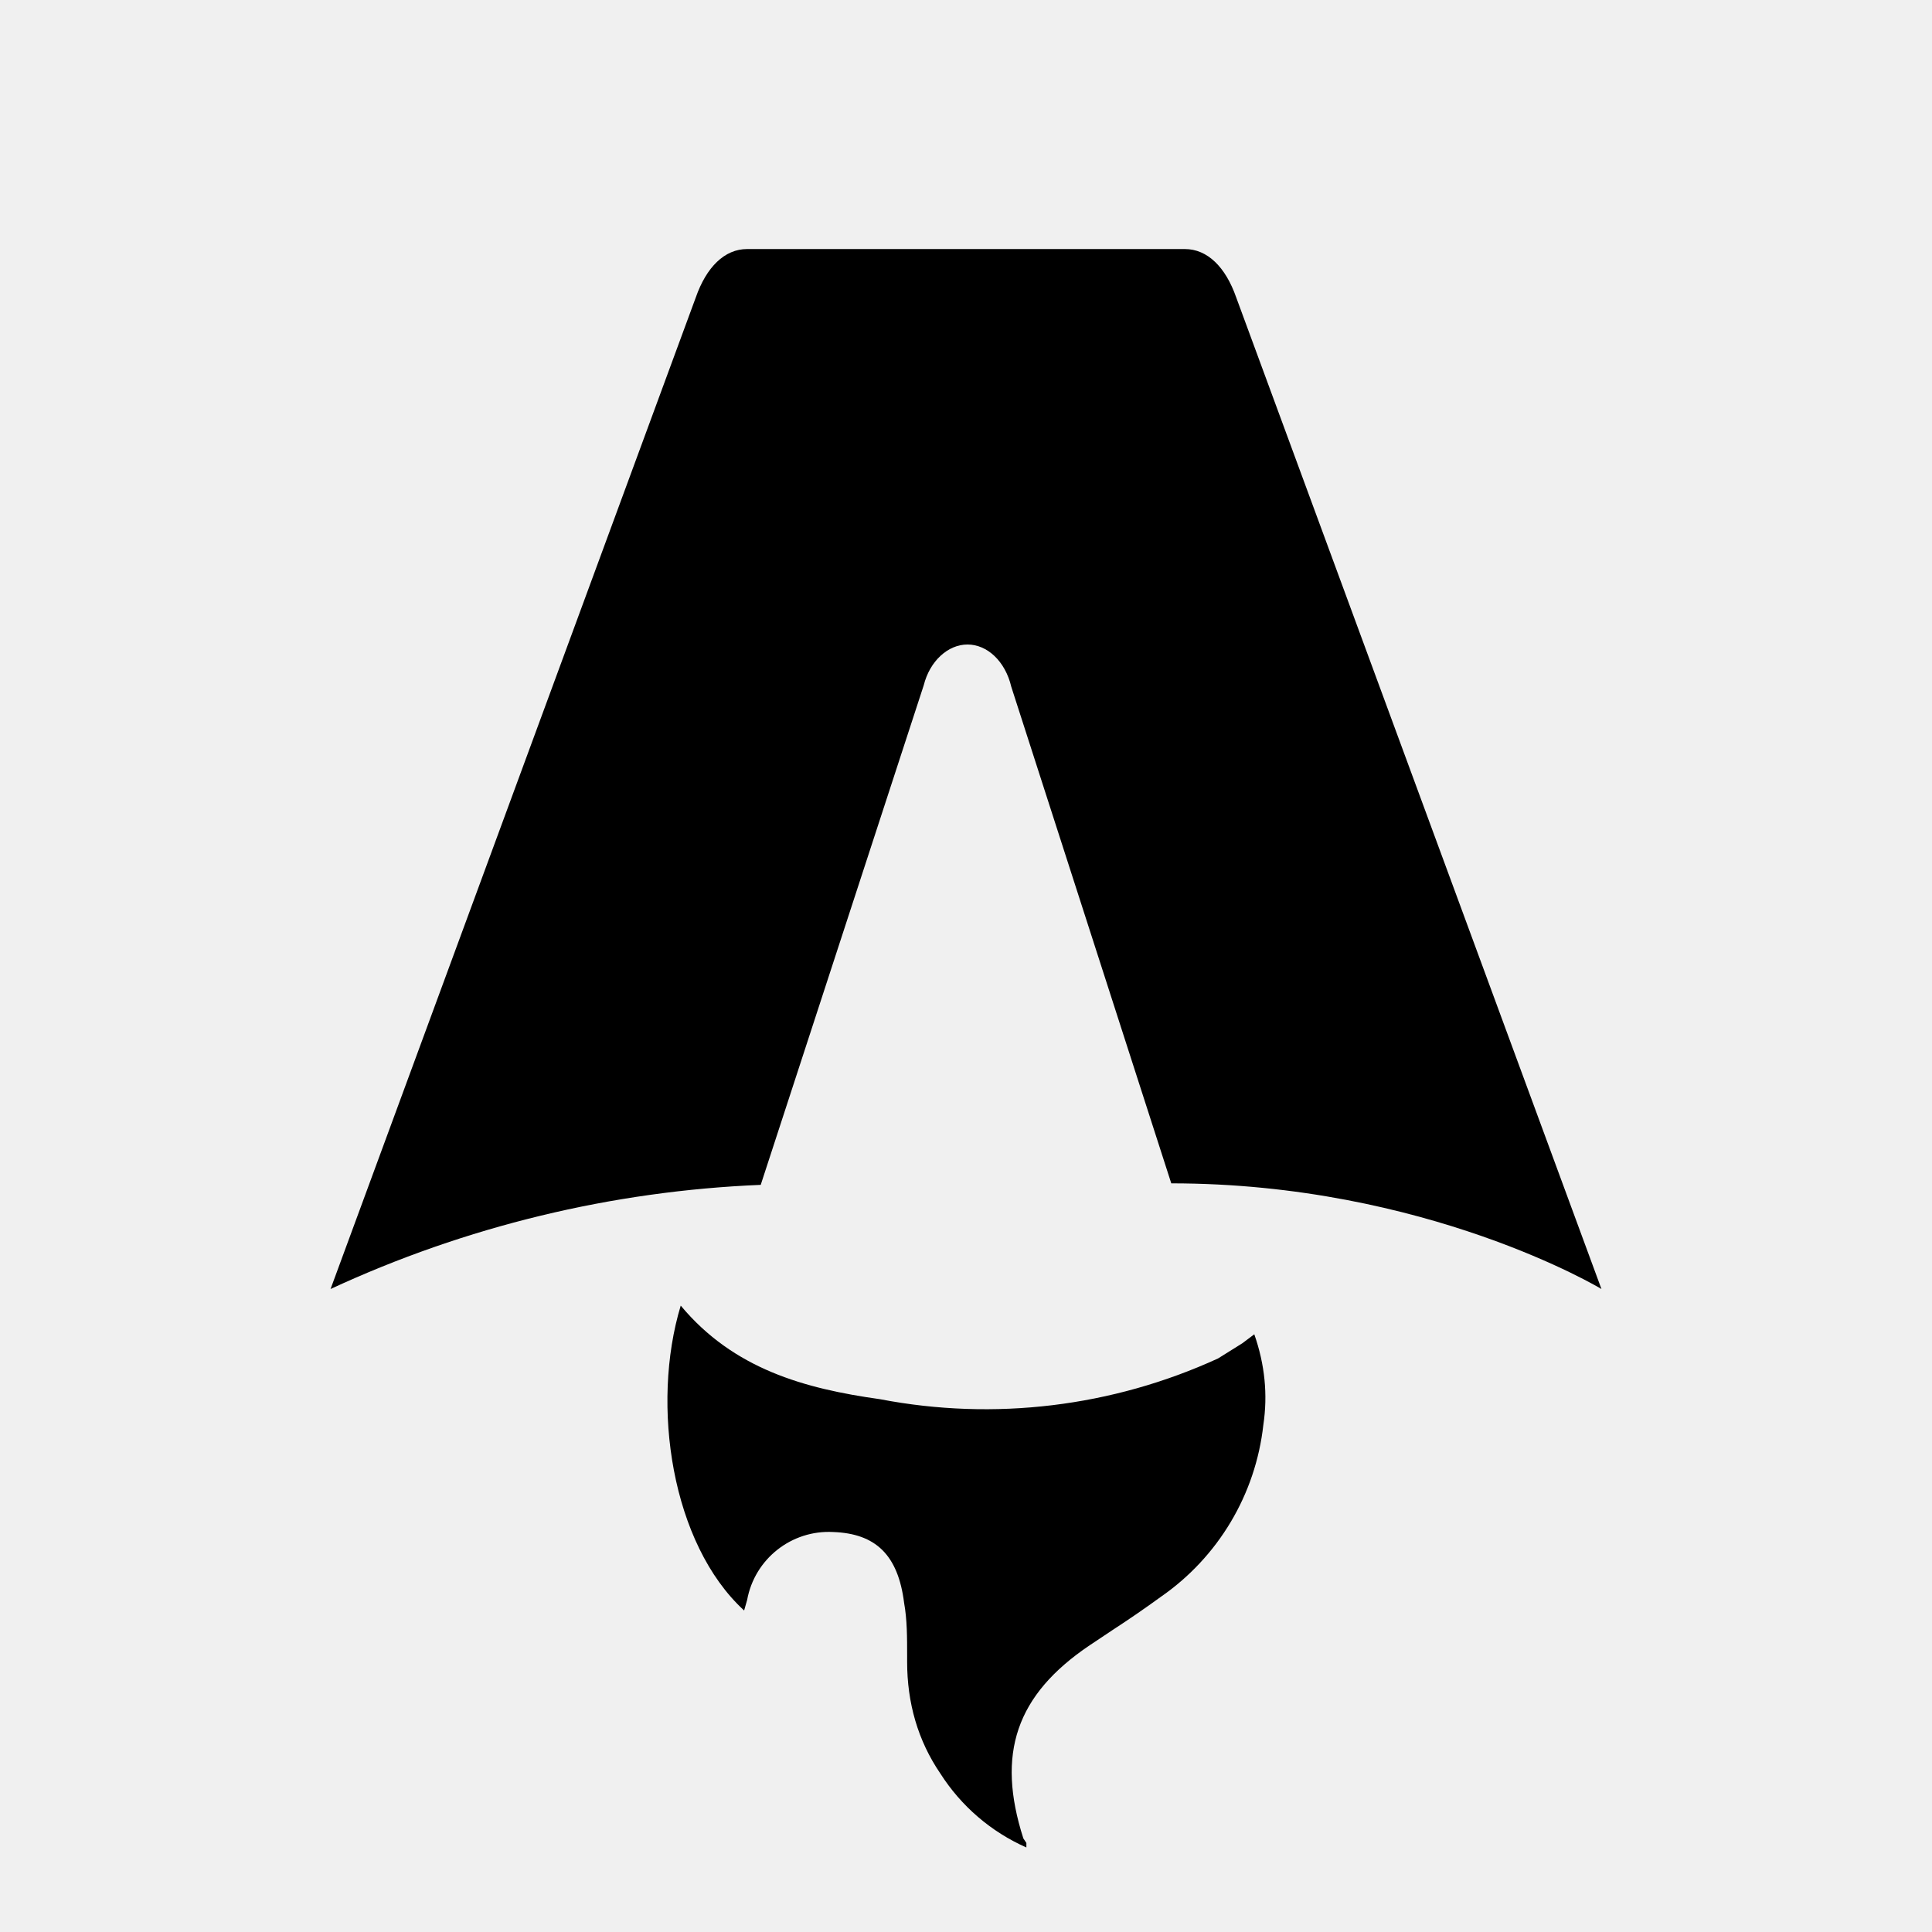
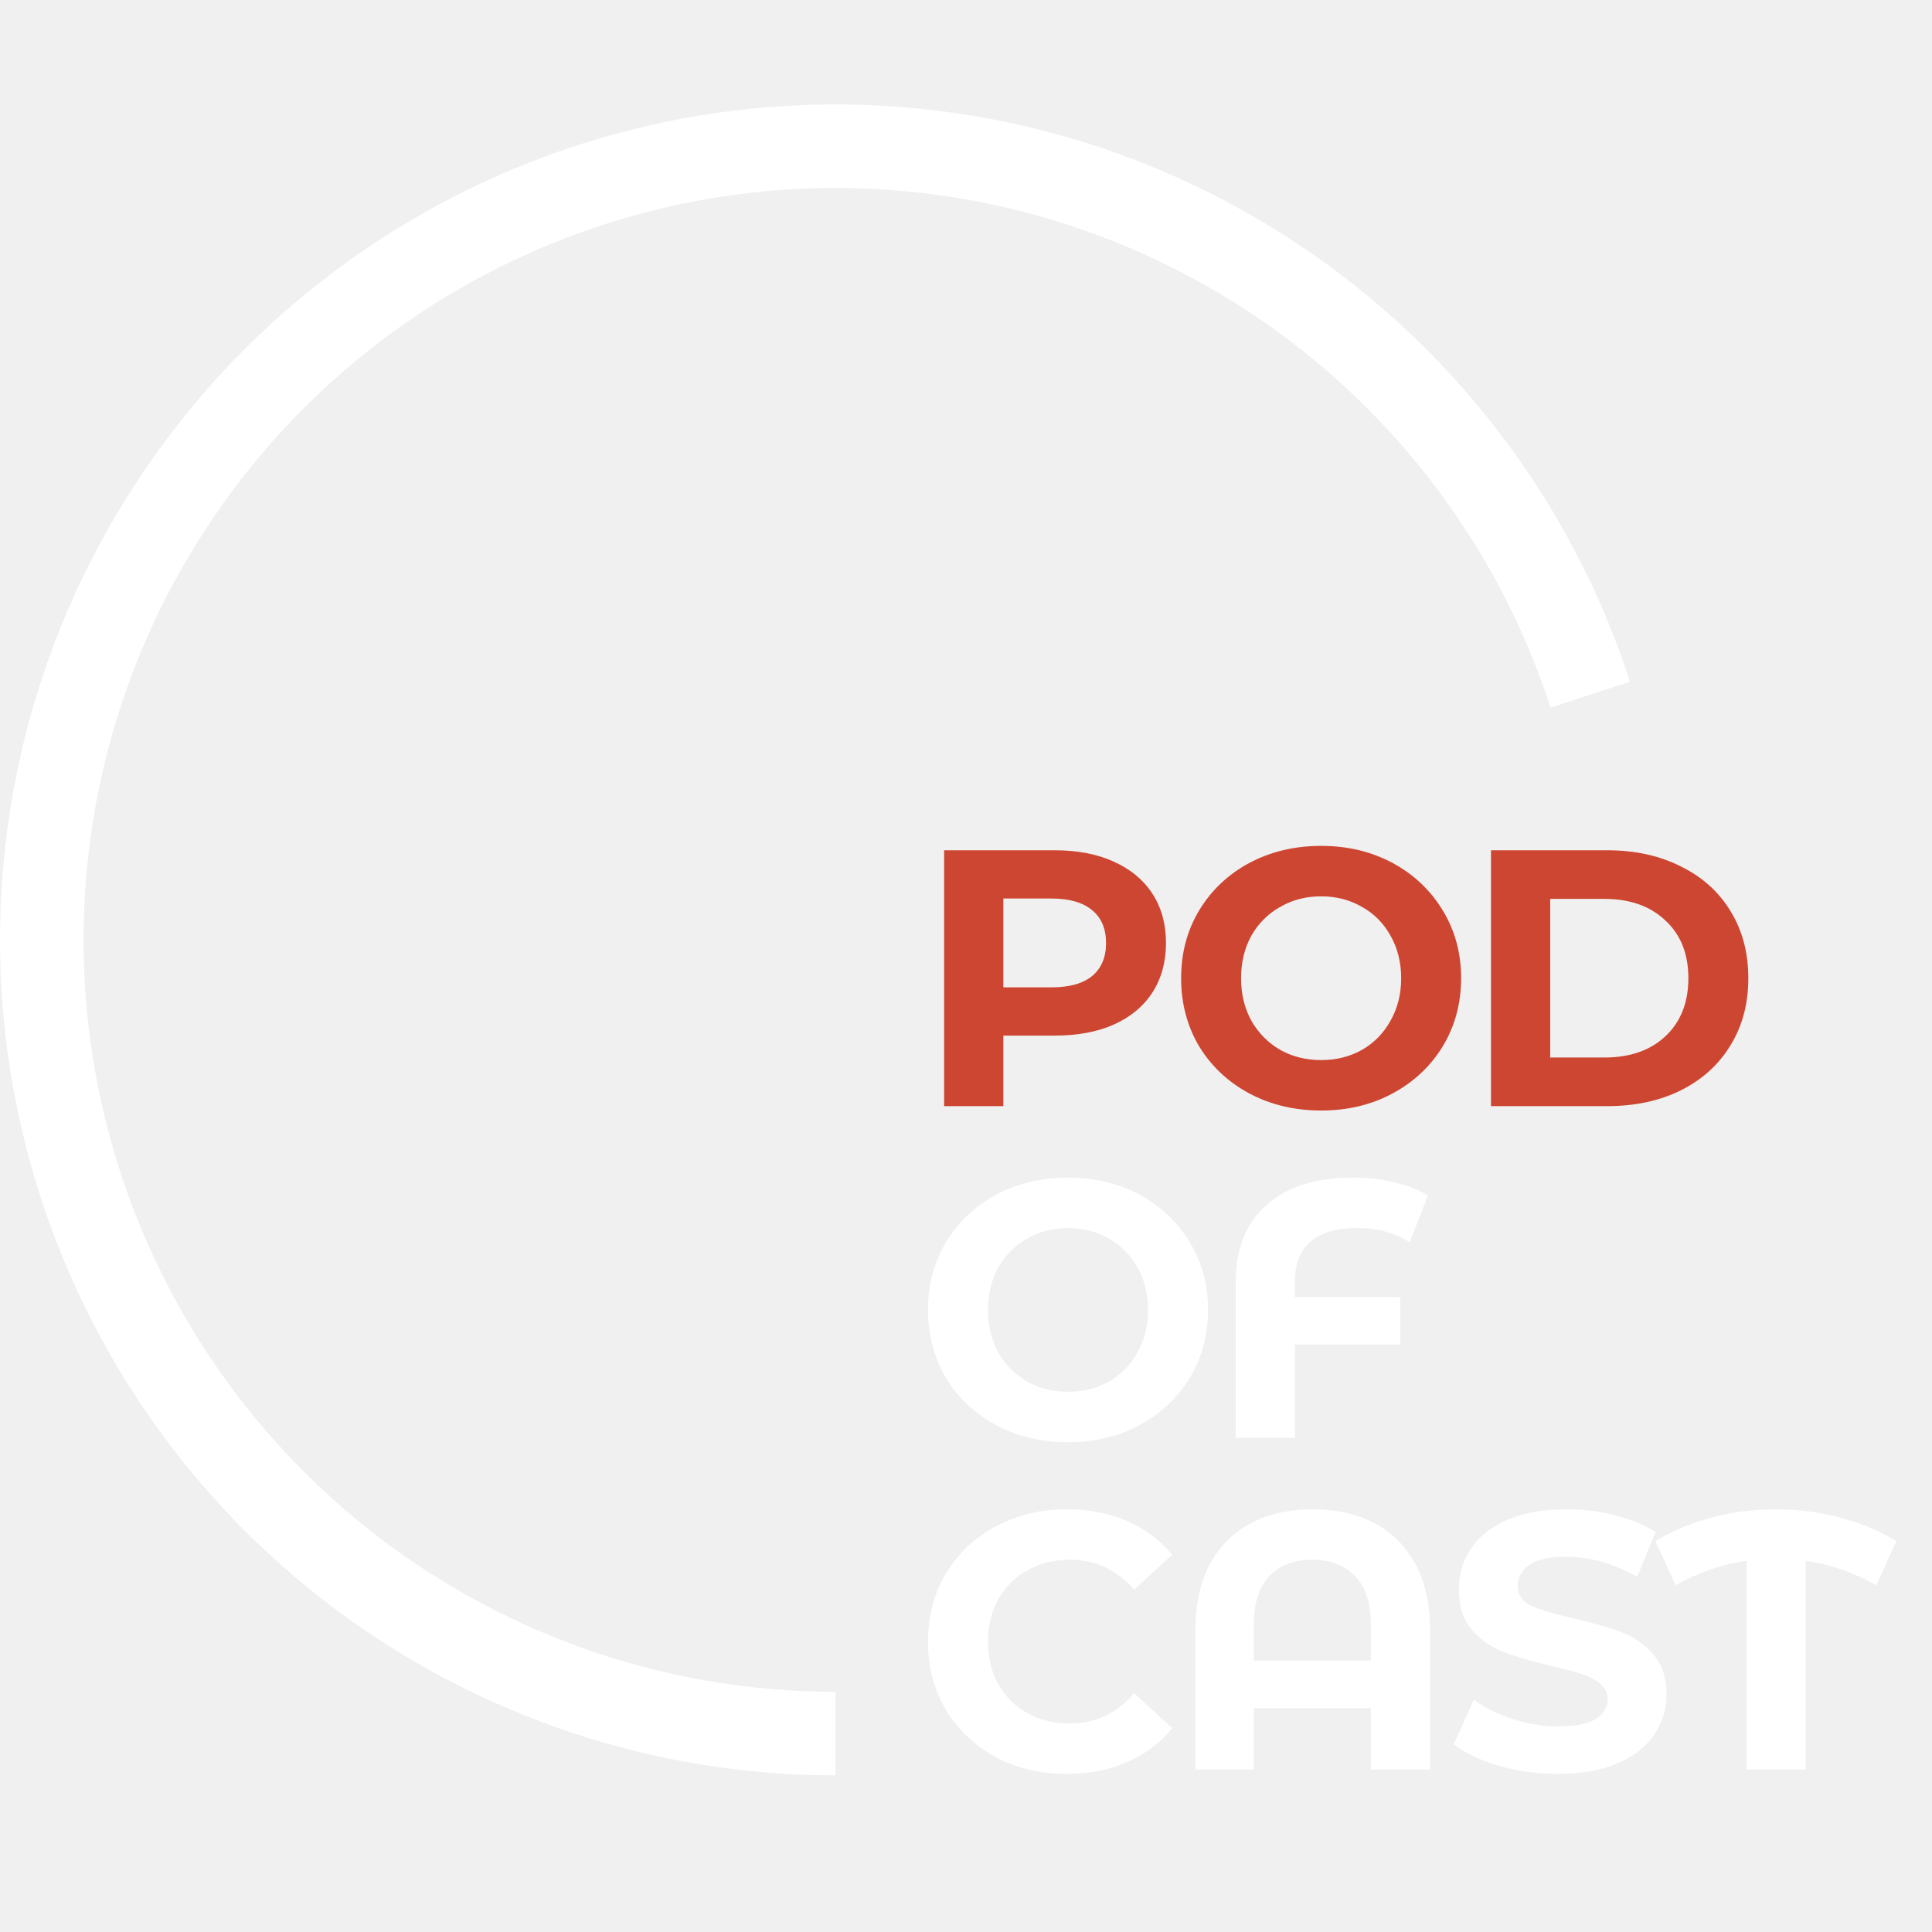
- <svg xmlns="http://www.w3.org/2000/svg" fill="none" viewBox="0 0 128 128">
-   <path d="M50.4 78.5a75.1 75.1 0 0 0-28.5 6.9l24.2-65.7c.7-2 1.9-3.2 3.4-3.2h29c1.5 0 2.7 1.2 3.4 3.2l24.2 65.7s-11.6-7-28.5-7L67 45.5c-.4-1.7-1.6-2.8-2.9-2.8-1.3 0-2.5 1.1-2.9 2.7L50.4 78.5Zm-1.1 28.2Zm-4.2-20.2c-2 6.6-.6 15.8 4.2 20.2a17.5 17.5 0 0 1 .2-.7 5.5 5.5 0 0 1 5.7-4.5c2.8.1 4.3 1.5 4.7 4.7.2 1.1.2 2.3.2 3.5v.4c0 2.7.7 5.2 2.2 7.4a13 13 0 0 0 5.7 4.9v-.3l-.2-.3c-1.8-5.6-.5-9.5 4.4-12.8l1.5-1a73 73 0 0 0 3.2-2.2 16 16 0 0 0 6.8-11.4c.3-2 .1-4-.6-6l-.8.6-1.6 1a37 37 0 0 1-22.4 2.7c-5-.7-9.7-2-13.2-6.2Z" />
-   <style>
-         path { fill: #000; }
-         @media (prefers-color-scheme: dark) {
-             path { fill: #FFF; }
-         }
-     </style>
+ <svg xmlns="http://www.w3.org/2000/svg" width="332" height="332" viewBox="0 0 332 332" fill="none">
+   <g clip-path="url(#clip0_301_11203)">
+     <path d="M143.568 305.081C117.09 305.081 91.129 297.759 68.554 283.925C45.978 270.091 27.668 250.283 15.648 226.692C3.628 203.101 -1.635 176.645 0.443 150.249C2.52 123.854 11.856 98.547 27.419 77.127C42.982 55.706 64.165 39.007 88.627 28.874C113.088 18.742 139.875 15.572 166.026 19.713C192.178 23.855 216.674 35.148 236.807 52.344C256.941 69.539 271.927 91.968 280.108 117.149L266.454 121.585C259.091 98.922 245.603 78.737 227.483 63.261C209.363 47.785 187.317 37.621 163.781 33.894C140.245 30.166 116.136 33.019 94.121 42.138C72.105 51.257 53.04 66.287 39.034 85.565C25.027 104.844 16.625 127.62 14.755 151.376C12.885 175.132 17.622 198.942 28.44 220.174C39.258 241.406 55.737 259.233 76.055 271.684C96.373 284.135 119.738 290.724 143.568 290.724L143.568 305.081Z" fill="white" />
+     <path d="M181.272 146.114C185.166 146.114 188.537 146.763 191.385 148.061C194.274 149.359 196.493 151.201 198.042 153.588C199.592 155.975 200.366 158.801 200.366 162.067C200.366 165.292 199.592 168.118 198.042 170.547C196.493 172.934 194.274 174.776 191.385 176.074C188.537 177.33 185.166 177.959 181.272 177.959H172.416V190.081H162.24V146.114H181.272ZM180.707 169.668C183.763 169.668 186.087 169.019 187.679 167.72C189.27 166.38 190.066 164.496 190.066 162.067C190.066 159.597 189.27 157.713 187.679 156.414C186.087 155.075 183.763 154.405 180.707 154.405H172.416V169.668H180.707ZM227.025 190.835C222.461 190.835 218.336 189.851 214.651 187.883C211.008 185.915 208.14 183.214 206.046 179.78C203.994 176.305 202.968 172.41 202.968 168.097C202.968 163.784 203.994 159.911 206.046 156.477C208.14 153.002 211.008 150.28 214.651 148.312C218.336 146.344 222.461 145.36 227.025 145.36C231.589 145.36 235.693 146.344 239.336 148.312C242.979 150.28 245.847 153.002 247.941 156.477C250.034 159.911 251.081 163.784 251.081 168.097C251.081 172.41 250.034 176.305 247.941 179.78C245.847 183.214 242.979 185.915 239.336 187.883C235.693 189.851 231.589 190.835 227.025 190.835ZM227.025 182.167C229.621 182.167 231.966 181.581 234.06 180.408C236.153 179.194 237.786 177.519 238.959 175.383C240.173 173.248 240.78 170.819 240.78 168.097C240.78 165.375 240.173 162.947 238.959 160.811C237.786 158.676 236.153 157.022 234.06 155.849C231.966 154.635 229.621 154.028 227.025 154.028C224.429 154.028 222.084 154.635 219.99 155.849C217.896 157.022 216.242 158.676 215.028 160.811C213.855 162.947 213.269 165.375 213.269 168.097C213.269 170.819 213.855 173.248 215.028 175.383C216.242 177.519 217.896 179.194 219.99 180.408C222.084 181.581 224.429 182.167 227.025 182.167ZM256.216 146.114H276.19C280.964 146.114 285.172 147.035 288.815 148.877C292.5 150.678 295.347 153.232 297.357 156.54C299.409 159.848 300.435 163.701 300.435 168.097C300.435 172.494 299.409 176.346 297.357 179.654C295.347 182.963 292.5 185.538 288.815 187.38C285.172 189.181 280.964 190.081 276.19 190.081H256.216V146.114ZM275.687 181.727C280.084 181.727 283.581 180.513 286.177 178.084C288.815 175.614 290.134 172.285 290.134 168.097C290.134 163.91 288.815 160.602 286.177 158.173C283.581 155.703 280.084 154.467 275.687 154.467H266.391V181.727H275.687Z" fill="#CD4631" />
+     <path d="M183.533 247.835C178.969 247.835 174.844 246.851 171.159 244.883C167.516 242.915 164.648 240.214 162.554 236.78C160.503 233.305 159.477 229.41 159.477 225.097C159.477 220.784 160.503 216.911 162.554 213.477C164.648 210.002 167.516 207.28 171.159 205.312C174.844 203.344 178.969 202.36 183.533 202.36C188.097 202.36 192.201 203.344 195.844 205.312C199.487 207.28 202.355 210.002 204.449 213.477C206.543 216.911 207.59 220.784 207.59 225.097C207.59 229.41 206.543 233.305 204.449 236.78C202.355 240.214 199.487 242.915 195.844 244.883C192.201 246.851 188.097 247.835 183.533 247.835ZM183.533 239.167C186.129 239.167 188.474 238.581 190.568 237.408C192.662 236.194 194.295 234.519 195.467 232.383C196.682 230.248 197.289 227.819 197.289 225.097C197.289 222.375 196.682 219.947 195.467 217.811C194.295 215.676 192.662 214.022 190.568 212.849C188.474 211.635 186.129 211.028 183.533 211.028C180.937 211.028 178.592 211.635 176.498 212.849C174.405 214.022 172.751 215.676 171.536 217.811C170.364 219.947 169.778 222.375 169.778 225.097C169.778 227.819 170.364 230.248 171.536 232.383C172.751 234.519 174.405 236.194 176.498 237.408C178.592 238.581 180.937 239.167 183.533 239.167ZM233.201 211.028C229.683 211.028 227.024 211.802 225.224 213.352C223.423 214.859 222.523 217.141 222.523 220.198V222.899H240.613V231.064H222.523V247.081H212.348V220.261C212.348 214.608 214.106 210.211 217.624 207.071C221.183 203.93 226.145 202.36 232.51 202.36C235.022 202.36 237.388 202.632 239.608 203.176C241.827 203.679 243.753 204.433 245.386 205.438L242.246 213.477C239.733 211.844 236.718 211.028 233.201 211.028ZM183.282 304.835C178.801 304.835 174.74 303.872 171.097 301.946C167.495 299.977 164.648 297.277 162.554 293.843C160.503 290.367 159.477 286.452 159.477 282.097C159.477 277.742 160.503 273.848 162.554 270.414C164.648 266.939 167.495 264.238 171.097 262.312C174.74 260.344 178.822 259.36 183.345 259.36C187.155 259.36 190.589 260.03 193.646 261.37C196.744 262.71 199.341 264.636 201.434 267.148L194.902 273.178C191.929 269.745 188.244 268.028 183.847 268.028C181.125 268.028 178.697 268.635 176.561 269.849C174.426 271.022 172.751 272.676 171.536 274.811C170.364 276.947 169.778 279.375 169.778 282.097C169.778 284.819 170.364 287.248 171.536 289.383C172.751 291.519 174.426 293.194 176.561 294.408C178.697 295.581 181.125 296.167 183.847 296.167C188.244 296.167 191.929 294.429 194.902 290.954L201.434 296.983C199.341 299.538 196.744 301.485 193.646 302.825C190.547 304.165 187.092 304.835 183.282 304.835ZM225.579 259.36C229.64 259.36 233.179 260.155 236.194 261.747C239.209 263.338 241.554 265.683 243.228 268.781C244.903 271.88 245.741 275.628 245.741 280.025V304.081H235.566V293.529H215.466V304.081H205.416V280.025C205.416 275.628 206.254 271.88 207.929 268.781C209.604 265.683 211.949 263.338 214.964 261.747C217.979 260.155 221.517 259.36 225.579 259.36ZM235.566 285.363V279.082C235.566 275.439 234.665 272.697 232.865 270.854C231.064 268.97 228.615 268.028 225.516 268.028C222.375 268.028 219.905 268.97 218.104 270.854C216.345 272.697 215.466 275.439 215.466 279.082V285.363H235.566ZM267.718 304.835C264.243 304.835 260.872 304.374 257.606 303.453C254.381 302.49 251.785 301.255 249.817 299.747L253.272 292.084C255.156 293.466 257.396 294.576 259.993 295.413C262.589 296.251 265.185 296.669 267.781 296.669C270.67 296.669 272.806 296.251 274.188 295.413C275.57 294.534 276.261 293.382 276.261 291.959C276.261 290.912 275.842 290.053 275.004 289.383C274.209 288.671 273.162 288.106 271.864 287.687C270.608 287.269 268.891 286.808 266.713 286.306C263.363 285.51 260.621 284.714 258.485 283.919C256.35 283.123 254.507 281.846 252.958 280.087C251.45 278.329 250.697 275.984 250.697 273.053C250.697 270.498 251.388 268.195 252.769 266.143C254.151 264.05 256.224 262.396 258.988 261.181C261.793 259.967 265.206 259.36 269.226 259.36C272.031 259.36 274.774 259.695 277.454 260.365C280.134 261.035 282.479 261.998 284.489 263.254L281.348 270.98C277.286 268.677 273.225 267.525 269.163 267.525C266.316 267.525 264.201 267.986 262.819 268.907C261.479 269.828 260.809 271.043 260.809 272.55C260.809 274.058 261.584 275.188 263.133 275.942C264.724 276.654 267.132 277.366 270.356 278.077C273.706 278.873 276.449 279.669 278.585 280.464C280.72 281.26 282.542 282.516 284.049 284.233C285.598 285.95 286.373 288.274 286.373 291.205C286.373 293.717 285.661 296.02 284.238 298.114C282.856 300.166 280.762 301.799 277.956 303.013C275.151 304.228 271.738 304.835 267.718 304.835ZM322.418 272.424C318.649 270.247 314.608 268.844 310.295 268.216V304.081H300.12V268.216C295.807 268.844 291.745 270.247 287.935 272.424L284.48 264.824C287.495 263.024 290.761 261.663 294.278 260.742C297.796 259.82 301.418 259.36 305.145 259.36C308.913 259.36 312.556 259.82 316.074 260.742C319.633 261.663 322.899 263.024 325.872 264.824L322.418 272.424Z" fill="white" />
+   </g>
+   <defs>
+     <clipPath id="clip0_301_11203">
+       <rect width="332" height="332" fill="white" />
+     </clipPath>
+   </defs>
</svg>
